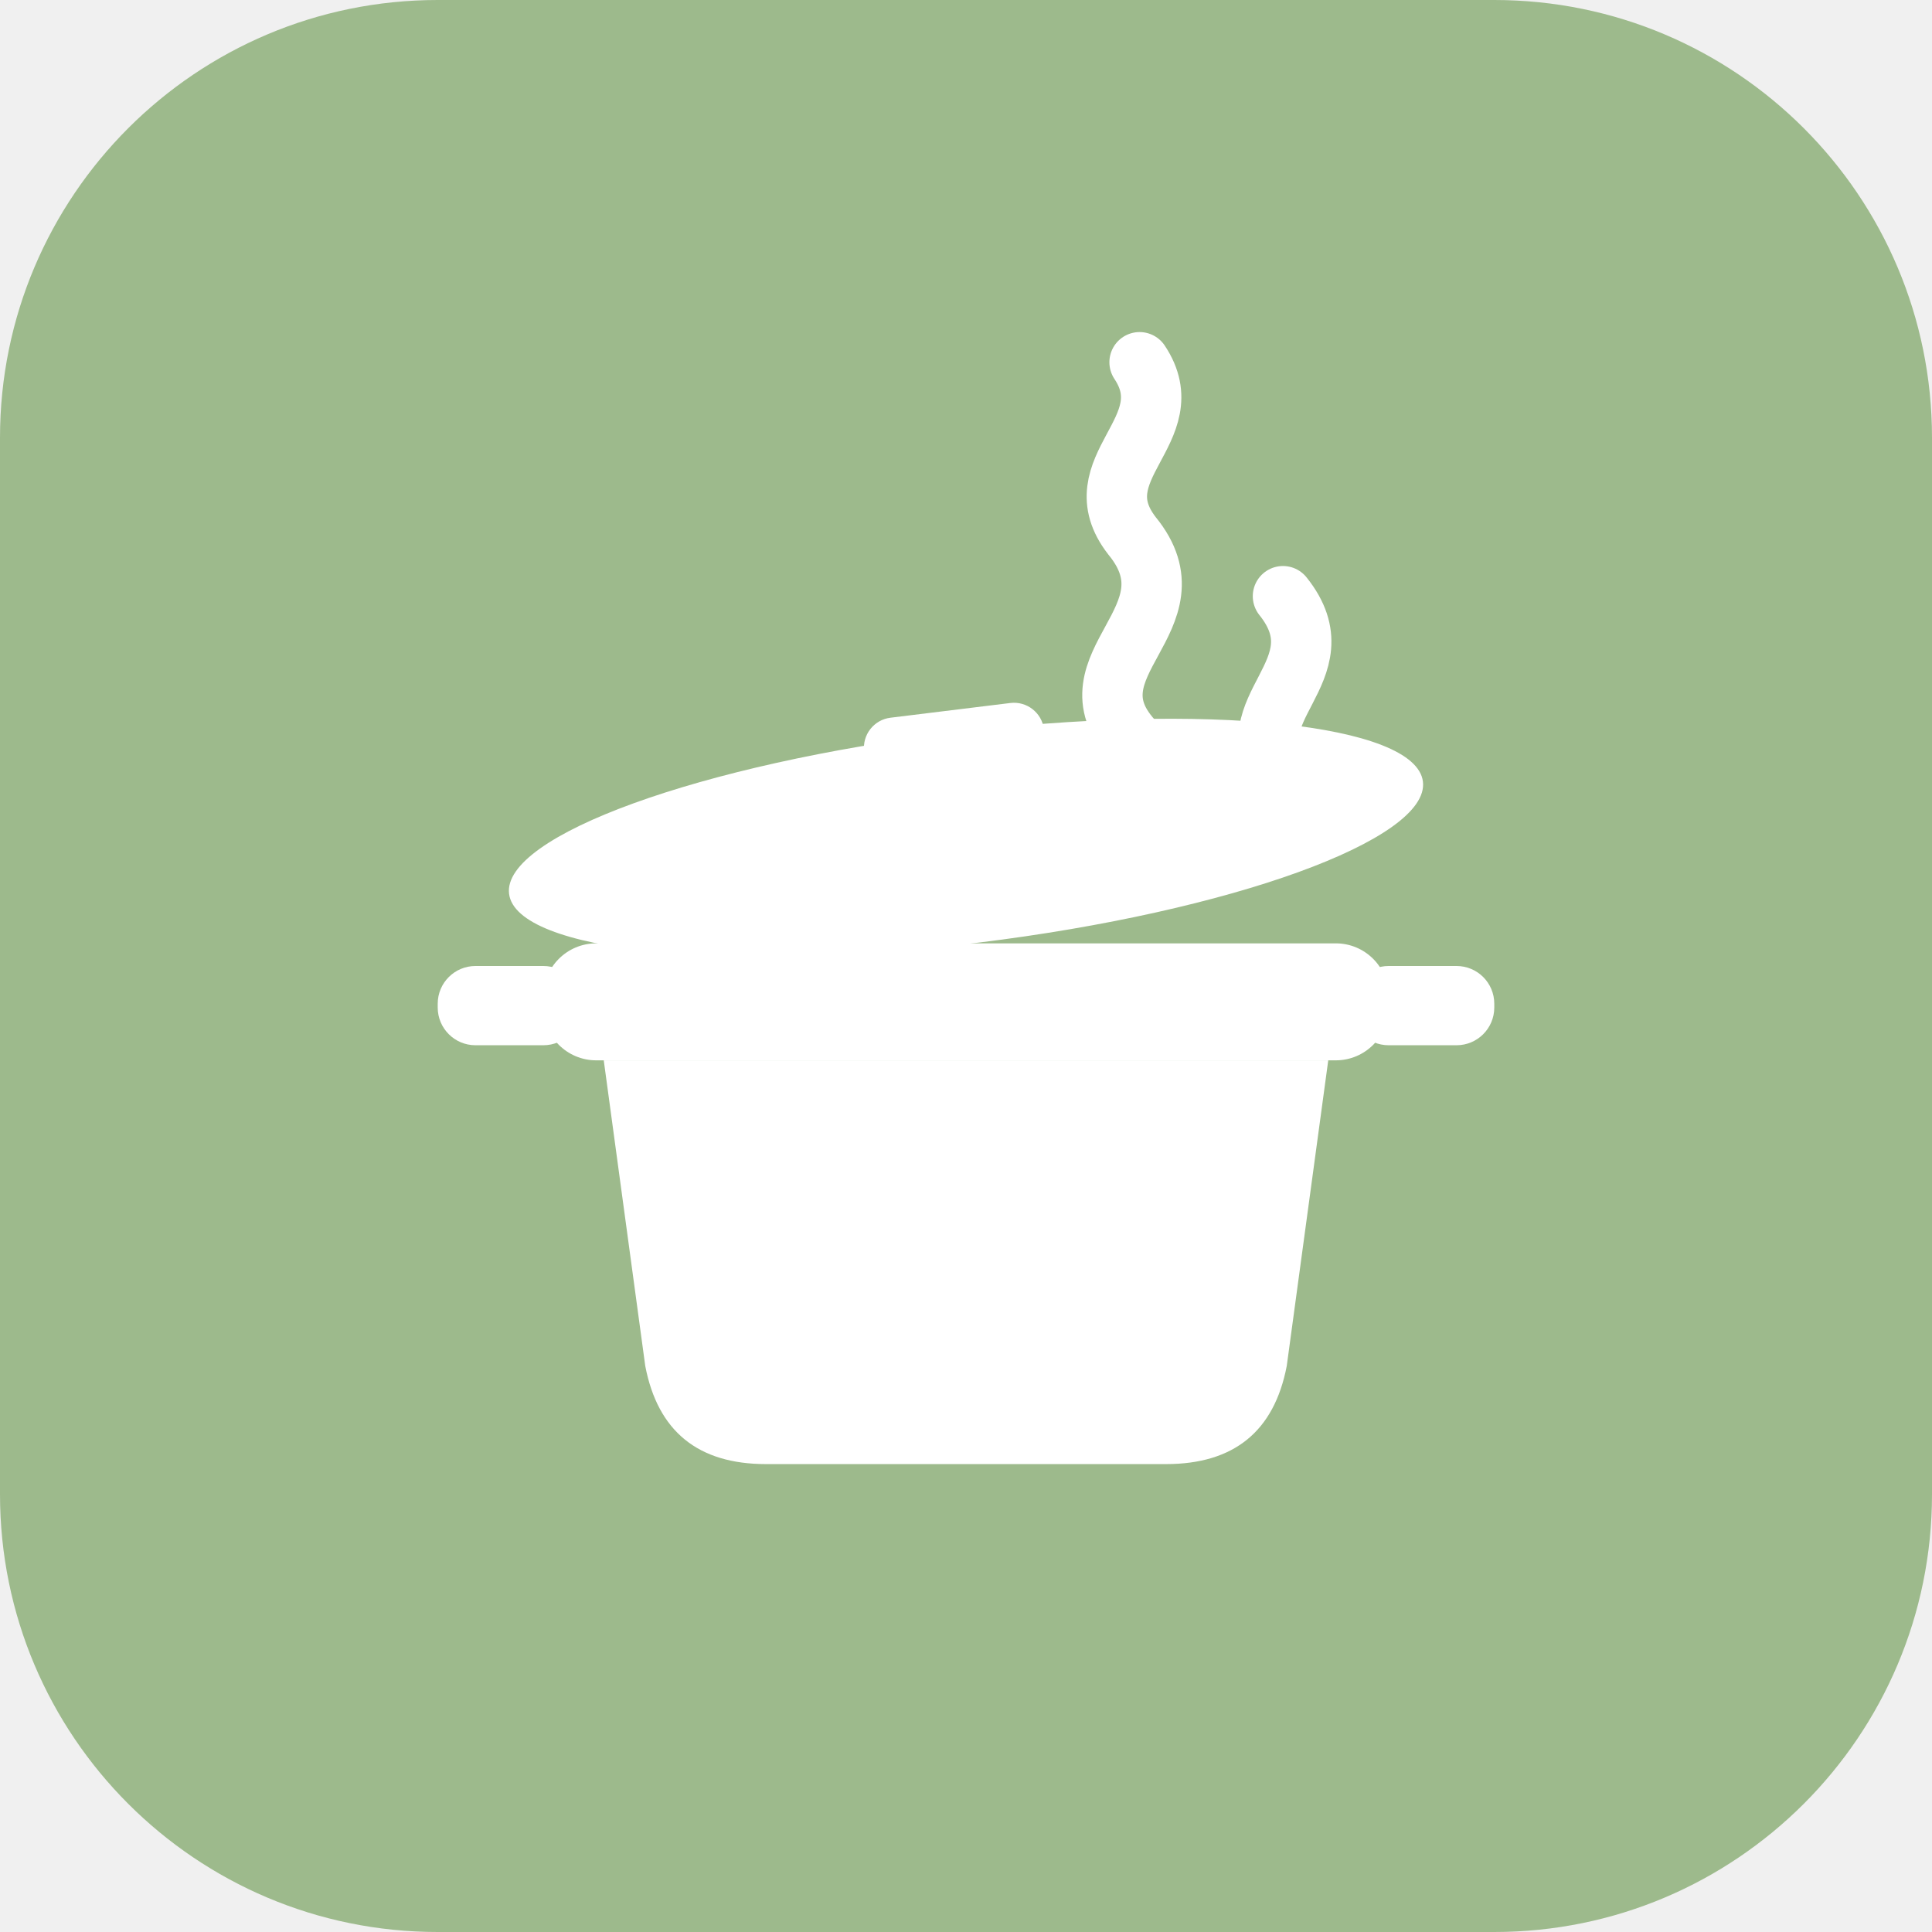
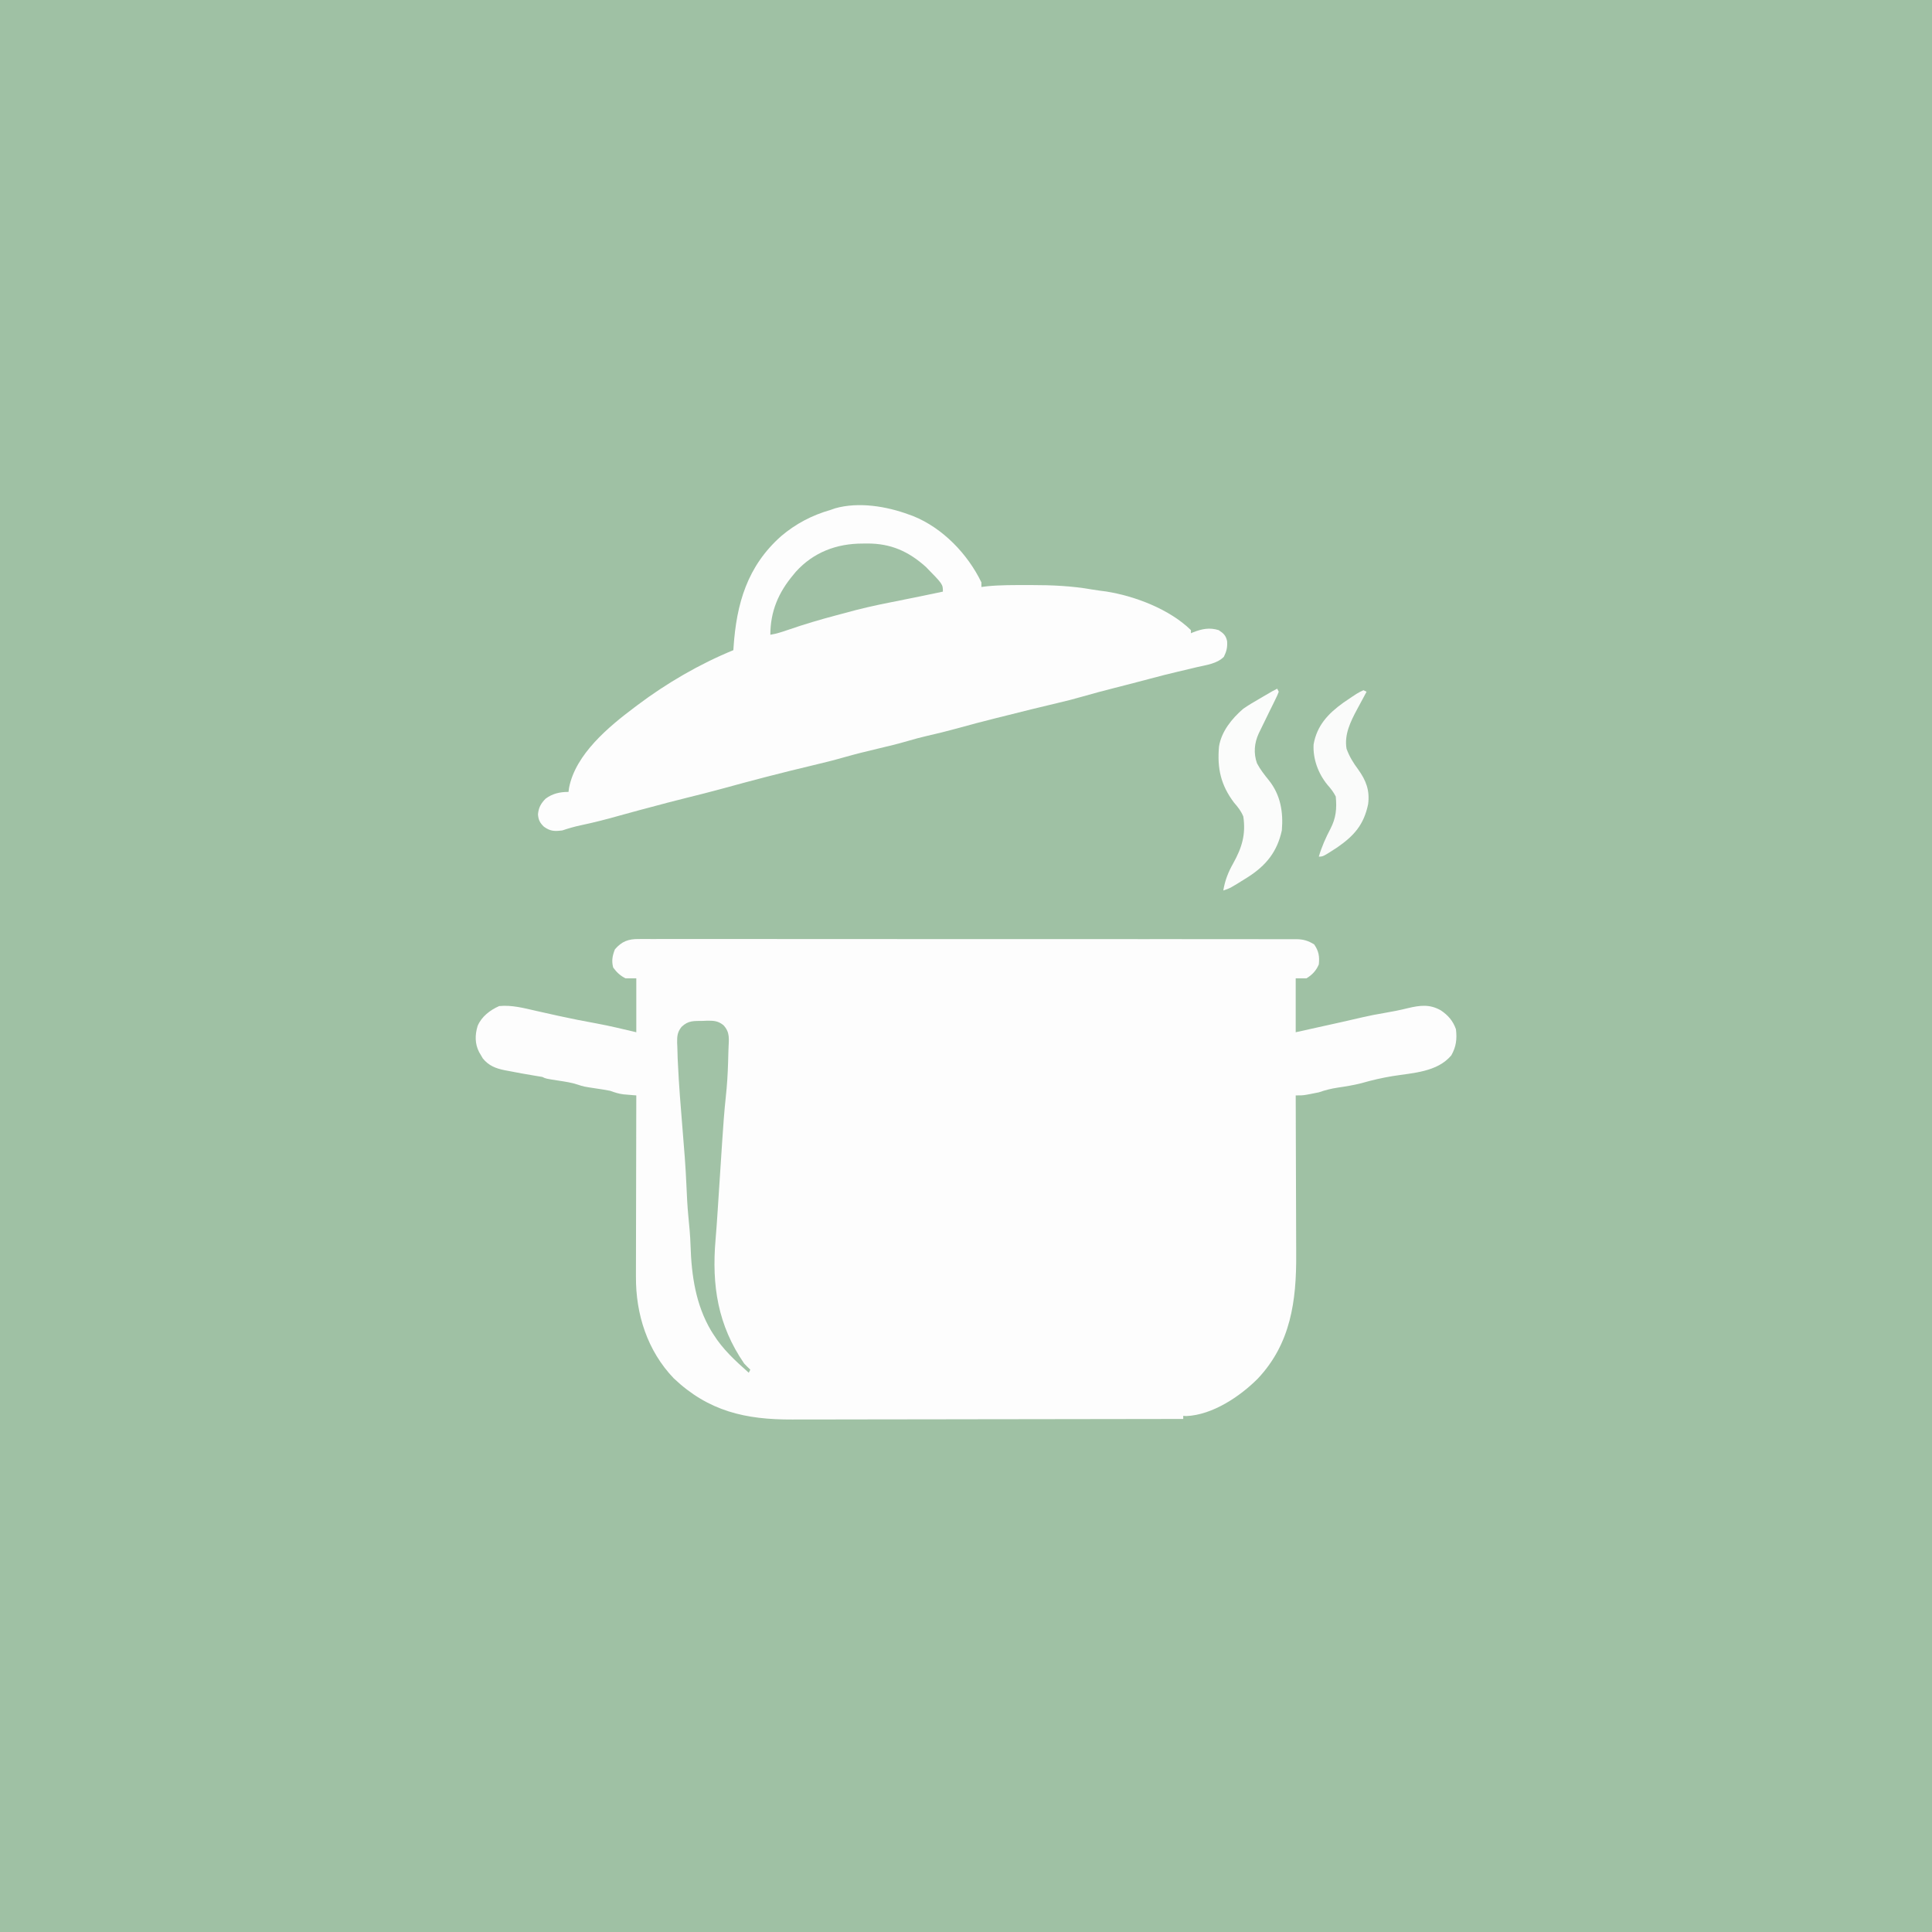
- <svg xmlns="http://www.w3.org/2000/svg" width="64" height="64" viewBox="0 0 512 512" fill="none">
-   <rect width="512" height="512" rx="116" fill="#9DBA8C" />
-   <g stroke="#FFFFFF" stroke-width="16" fill="none" stroke-linecap="round">
-     <path d="M300 196 C 282 176, 318 164, 300 142 C 286 124, 314 114, 302 96" />
-     <path d="M340 206 C 326 188, 356 178, 340 158" />
-   </g>
-   <g fill="#FFFFFF" transform="rotate(-7 256 222)">
-     <ellipse cx="256" cy="222" rx="122" ry="28" />
-     <rect x="232" y="188" width="48" height="16" rx="8" />
-   </g>
-   <g fill="#FFFFFF">
-     <rect x="144" y="250" width="224" height="31" rx="14" />
-     <rect x="116" y="256" width="38" height="21" rx="10" />
-     <rect x="358" y="256" width="38" height="21" rx="10" />
-     <path d="M160 281 L352 281 L341 362 Q336 388 309 388 L203 388 Q176 388 171 362 Z" />
-   </g>
+ <svg xmlns="http://www.w3.org/2000/svg" version="1.1" width="64" height="64" viewBox="0 0 1254 1254">
+   <path d="M0 0 C413.82 0 827.64 0 1254 0 C1254 413.82 1254 827.64 1254 1254 C840.18 1254 426.36 1254 0 1254 C0 840.18 0 426.36 0 0 Z " fill="#9FC1A4" transform="translate(0,0)" />
+   <path d="M0 0 C0.748 -0.006 1.496 -0.011 2.267 -0.017 C4.775 -0.03 7.283 -0.015 9.792 -0.001 C11.608 -0.005 13.424 -0.01 15.24 -0.017 C20.231 -0.032 25.223 -0.022 30.214 -0.008 C35.597 0.003 40.979 -0.008 46.362 -0.018 C56.907 -0.031 67.452 -0.024 77.997 -0.009 C90.272 0.008 102.547 0.005 114.822 0.001 C136.72 -0.005 158.619 0.009 180.518 0.034 C201.777 0.058 223.036 0.065 244.296 0.055 C267.434 0.043 290.573 0.041 313.712 0.056 C316.178 0.057 318.645 0.059 321.111 0.06 C322.325 0.061 323.538 0.062 324.789 0.062 C333.349 0.067 341.909 0.065 350.47 0.061 C360.899 0.056 371.328 0.062 381.758 0.082 C387.081 0.092 392.404 0.097 397.727 0.089 C402.598 0.082 407.468 0.089 412.338 0.107 C414.103 0.111 415.867 0.11 417.631 0.103 C420.026 0.095 422.419 0.105 424.814 0.12 C425.502 0.114 426.191 0.107 426.9 0.1 C431.442 0.155 434.557 1.099 438.407 3.501 C441.361 7.834 441.973 11.311 441.407 16.501 C439.6 20.591 437.216 23.163 433.407 25.501 C431.097 25.501 428.787 25.501 426.407 25.501 C426.407 37.051 426.407 48.601 426.407 60.501 C431.296 59.417 436.185 58.332 441.074 57.247 C442.731 56.88 444.388 56.512 446.045 56.145 C448.451 55.612 450.857 55.078 453.262 54.544 C454.051 54.369 454.839 54.194 455.651 54.013 C460.291 52.981 464.923 51.918 469.551 50.833 C474.317 49.726 479.079 48.787 483.907 48.001 C489.133 47.123 494.26 46.094 499.407 44.813 C507.272 42.972 513.399 42.209 520.622 46.301 C525.354 49.48 528.484 53.137 530.407 58.501 C531.169 64.808 530.595 69.894 527.407 75.501 C518.268 86.368 502.546 86.851 489.401 88.947 C482.452 90.083 475.841 91.61 469.075 93.559 C463.958 94.872 458.792 95.69 453.569 96.462 C449.317 97.105 445.483 98.08 441.407 99.501 C439.54 99.915 437.665 100.291 435.782 100.626 C434.861 100.793 433.941 100.961 432.993 101.133 C430.407 101.501 430.407 101.501 426.407 101.501 C426.41 102.151 426.412 102.801 426.415 103.471 C426.482 119.357 426.531 135.243 426.562 151.13 C426.578 158.813 426.599 166.496 426.633 174.179 C426.663 180.882 426.682 187.586 426.689 194.29 C426.693 197.833 426.702 201.376 426.724 204.919 C426.903 234.853 423.179 262.62 401.832 285.286 C390.228 296.956 372.315 308.921 355.407 309.626 C354.747 309.584 354.087 309.543 353.407 309.501 C353.407 310.161 353.407 310.821 353.407 311.501 C318.374 311.569 283.341 311.622 248.308 311.654 C244.167 311.658 240.025 311.661 235.884 311.665 C235.059 311.666 234.235 311.667 233.385 311.668 C220.058 311.681 206.731 311.704 193.404 311.732 C179.716 311.76 166.028 311.777 152.34 311.783 C143.903 311.787 135.466 311.8 127.028 311.824 C121.232 311.84 115.436 311.845 109.64 311.841 C106.303 311.839 102.965 311.844 99.628 311.858 C69.402 311.983 45.315 306.561 22.719 285.126 C5.61 267.296 -1.968 243.514 -1.82 219.226 C-1.821 217.947 -1.821 216.668 -1.821 215.35 C-1.822 211.877 -1.81 208.405 -1.796 204.933 C-1.783 201.29 -1.782 197.648 -1.78 194.006 C-1.774 187.125 -1.757 180.244 -1.737 173.363 C-1.715 165.523 -1.704 157.682 -1.694 149.842 C-1.673 133.728 -1.638 117.614 -1.593 101.501 C-2.351 101.44 -3.109 101.379 -3.89 101.316 C-4.882 101.232 -5.875 101.148 -6.898 101.061 C-7.883 100.98 -8.867 100.898 -9.882 100.814 C-12.991 100.455 -15.652 99.556 -18.593 98.501 C-21.578 97.901 -24.583 97.453 -27.593 97.001 C-35.784 95.771 -35.784 95.771 -39.578 94.504 C-43.605 93.164 -47.655 92.576 -51.843 91.938 C-60.34 90.627 -60.34 90.627 -62.593 89.501 C-64.234 89.2 -65.881 88.936 -67.531 88.688 C-73.196 87.761 -78.837 86.74 -84.468 85.626 C-85.68 85.402 -85.68 85.402 -86.917 85.173 C-92.754 83.991 -97.361 82.264 -101.238 77.465 C-101.623 76.796 -102.009 76.127 -102.406 75.438 C-103.003 74.431 -103.003 74.431 -103.613 73.403 C-106.416 67.964 -106.339 62.192 -104.593 56.438 C-102.088 50.361 -96.486 46.114 -90.593 43.501 C-82.364 42.701 -74.558 44.816 -66.586 46.634 C-62.453 47.576 -58.314 48.488 -54.175 49.403 C-53.353 49.585 -52.53 49.768 -51.683 49.956 C-43.638 51.732 -35.561 53.3 -27.455 54.777 C-18.731 56.391 -10.274 58.458 -1.593 60.501 C-1.593 48.951 -1.593 37.401 -1.593 25.501 C-3.903 25.501 -6.213 25.501 -8.593 25.501 C-11.986 23.807 -14.372 21.568 -16.593 18.501 C-17.735 14.203 -17.098 10.763 -15.468 6.688 C-11.025 1.504 -6.665 -0.093 0 0 Z " fill="#FDFDFD" transform="translate(414.5932,609.4994)" />
+   <path d="M0 0 C0.895 0.322 1.789 0.645 2.711 0.977 C21.89 8.715 38.069 25.544 47 44 C47 44.99 47 45.98 47 47 C48.244 46.84 49.488 46.68 50.77 46.516 C59.382 45.662 68.041 45.758 76.688 45.75 C77.601 45.748 78.514 45.747 79.454 45.745 C92.762 45.743 105.712 46.304 118.845 48.628 C121.926 49.16 125.025 49.533 128.125 49.938 C147.016 52.996 169.168 61.482 183 75 C183 75.66 183 76.32 183 77 C183.545 76.772 184.091 76.544 184.652 76.309 C190.314 74.151 195.101 73.174 201 75 C204.136 77.048 205.646 78.412 206.473 82.121 C206.738 86.156 206.168 88.657 204.375 92.312 C199.874 96.838 192.992 97.611 187 99 C185.314 99.404 183.627 99.809 181.941 100.215 C179.322 100.843 176.701 101.468 174.076 102.074 C168.315 103.41 162.601 104.887 156.89 106.423 C152.349 107.644 147.801 108.834 143.246 110 C142.603 110.165 141.96 110.33 141.298 110.5 C138.691 111.168 136.084 111.835 133.477 112.5 C126.509 114.278 119.562 116.104 112.652 118.102 C107.173 119.684 101.683 121.099 96.125 122.375 C85.28 124.912 74.479 127.61 63.678 130.329 C61.353 130.911 59.027 131.488 56.699 132.059 C48.164 134.16 39.693 136.446 31.22 138.785 C24.808 140.542 18.374 142.127 11.893 143.606 C7.717 144.568 3.608 145.658 -0.5 146.875 C-7.032 148.794 -13.625 150.374 -20.25 151.938 C-27.542 153.659 -34.797 155.436 -42 157.5 C-48.855 159.459 -55.749 161.173 -62.688 162.812 C-72.381 165.106 -82.043 167.507 -91.688 170 C-92.349 170.171 -93.01 170.342 -93.691 170.518 C-102.832 172.885 -111.95 175.333 -121.052 177.847 C-128.841 179.987 -136.672 181.945 -144.513 183.887 C-152.368 185.833 -160.188 187.886 -168 190 C-170.437 190.646 -172.875 191.292 -175.312 191.938 C-179.322 193.003 -183.323 194.086 -187.312 195.223 C-195.823 197.642 -204.326 199.842 -212.988 201.656 C-217.105 202.528 -221.015 203.66 -225 205 C-230.035 205.639 -232.85 205.589 -237 202.562 C-239.592 200.036 -240.546 198.179 -240.812 194.562 C-240.432 190.222 -238.94 187.535 -235.918 184.441 C-231.4 181.046 -226.559 180 -221 180 C-220.883 179.121 -220.765 178.242 -220.645 177.336 C-216.417 155.456 -194.824 137.602 -178 125 C-177.449 124.583 -176.897 124.165 -176.329 123.735 C-157.397 109.471 -135.935 96.986 -114 88 C-113.96 87.382 -113.921 86.764 -113.88 86.127 C-111.975 57.78 -104.946 33.483 -83 14 C-73.52 5.957 -62.924 0.405 -51 -3 C-49.982 -3.356 -48.963 -3.712 -47.914 -4.078 C-32.651 -8.382 -14.571 -5.398 0 0 Z " fill="#FDFDFD" transform="translate(590,334)" />
+   <path d="M0 0 C0.847 -0.037 1.694 -0.075 2.566 -0.113 C6.924 -0.174 9.838 -0.039 13.297 2.773 C17.829 7.579 16.761 12.03 16.58 18.305 C16.544 19.404 16.544 19.404 16.508 20.526 C16.44 22.679 16.384 24.831 16.33 26.984 C16.119 34.396 15.668 41.731 14.867 49.102 C13.818 58.822 13.141 68.558 12.496 78.312 C12.443 79.119 12.389 79.926 12.334 80.757 C12.004 85.777 11.678 90.796 11.353 95.816 C10.915 102.578 10.472 109.34 10.028 116.102 C9.876 118.432 9.725 120.763 9.574 123.094 C9.164 129.408 8.736 135.718 8.193 142.022 C5.639 171.781 9.682 197.546 26.75 222.375 C28.04 223.75 29.358 225.103 30.75 226.375 C30.42 227.035 30.09 227.695 29.75 228.375 C21.079 220.671 12.944 213.276 6.75 203.375 C6.285 202.642 5.819 201.908 5.34 201.152 C-4.705 184.226 -7.448 165.131 -8.039 145.789 C-8.249 139.307 -8.856 132.87 -9.502 126.419 C-10.111 120.027 -10.425 113.644 -10.688 107.23 C-11.207 94.833 -12.21 82.488 -13.25 70.125 C-14.44 55.882 -15.581 41.653 -16.25 27.375 C-16.301 26.33 -16.352 25.285 -16.405 24.208 C-16.514 21.68 -16.579 19.155 -16.625 16.625 C-16.662 15.803 -16.7 14.98 -16.738 14.133 C-16.8 9.893 -16.572 7.222 -13.852 3.859 C-9.421 -0.371 -5.873 0.097 0 0 Z " fill="#A1C2A6" transform="translate(456.25,662.625)" />
+   <path d="M0 0 C1.047 -0.012 2.093 -0.024 3.172 -0.037 C18.407 -0.066 29.87 4.97 41.25 15.188 C52.25 26.405 52.25 26.405 52.25 31.188 C48.771 31.919 45.292 32.647 41.812 33.375 C40.739 33.6 39.665 33.825 38.559 34.056 C31.841 35.457 25.116 36.809 18.382 38.124 C8.203 40.119 -1.766 42.364 -11.75 45.188 C-13.435 45.635 -15.122 46.081 -16.809 46.523 C-27.325 49.302 -37.679 52.362 -47.961 55.915 C-51.871 57.262 -55.649 58.542 -59.75 59.188 C-59.699 43.947 -54.483 31.744 -44.75 20.188 C-44.231 19.556 -43.711 18.924 -43.176 18.273 C-31.689 5.6 -16.675 0.01 0 0 Z " fill="#A0C1A5" transform="translate(559.75,352.8125)" />
+   <path d="M0 0 C0.495 0.99 0.495 0.99 1 2 C0.06 4.411 0.06 4.411 -1.422 7.418 C-1.953 8.508 -2.484 9.598 -3.031 10.721 C-3.598 11.865 -4.166 13.009 -4.75 14.188 C-6.843 18.454 -8.93 22.722 -11 27 C-11.344 27.711 -11.688 28.422 -12.043 29.155 C-14.877 35.33 -15.433 41.995 -13.121 48.457 C-10.987 52.478 -8.298 55.912 -5.438 59.438 C2.165 68.911 4.023 80.112 3 92 C-0.021 105.826 -7.132 114.637 -18.871 122.207 C-30.471 129.49 -30.471 129.49 -35 131 C-33.886 124.372 -31.8 119.08 -28.5 113.25 C-22.917 103.173 -20.287 94.661 -22 83 C-23.448 79.424 -25.47 76.881 -28 74 C-36.623 62.566 -39.036 51.738 -37.785 37.566 C-36.229 27.76 -29.374 19.304 -22 13 C-18.664 10.69 -15.204 8.646 -11.688 6.625 C-10.782 6.093 -9.876 5.56 -8.943 5.012 C-2.673 1.337 -2.673 1.337 0 0 Z " fill="#FBFCFB" transform="translate(829,447)" />
+   <path d="M0 0 C0.66 0.33 1.32 0.66 2 1 C1.713 1.528 1.426 2.057 1.13 2.601 C-0.192 5.043 -1.502 7.49 -2.812 9.938 C-3.264 10.768 -3.716 11.599 -4.182 12.455 C-8.41 20.387 -12.573 28.778 -11 38 C-9.119 43.121 -6.71 47.033 -3.438 51.438 C1.671 58.571 4.185 65.042 3 74 C0.21 87.314 -6.053 94.401 -17 102 C-26.245 108 -26.245 108 -29 108 C-27.121 101.588 -24.519 95.781 -21.426 89.875 C-17.818 82.925 -17.253 76.805 -18 69 C-19.518 65.965 -21.251 63.859 -23.461 61.324 C-29.363 54.089 -32.902 44.623 -32.383 35.18 C-30.224 22.885 -22.925 15.169 -13.117 8.125 C-3.655 1.675 -3.655 1.675 0 0 Z " fill="#FAFBFA" transform="translate(885,448)" />
</svg>
